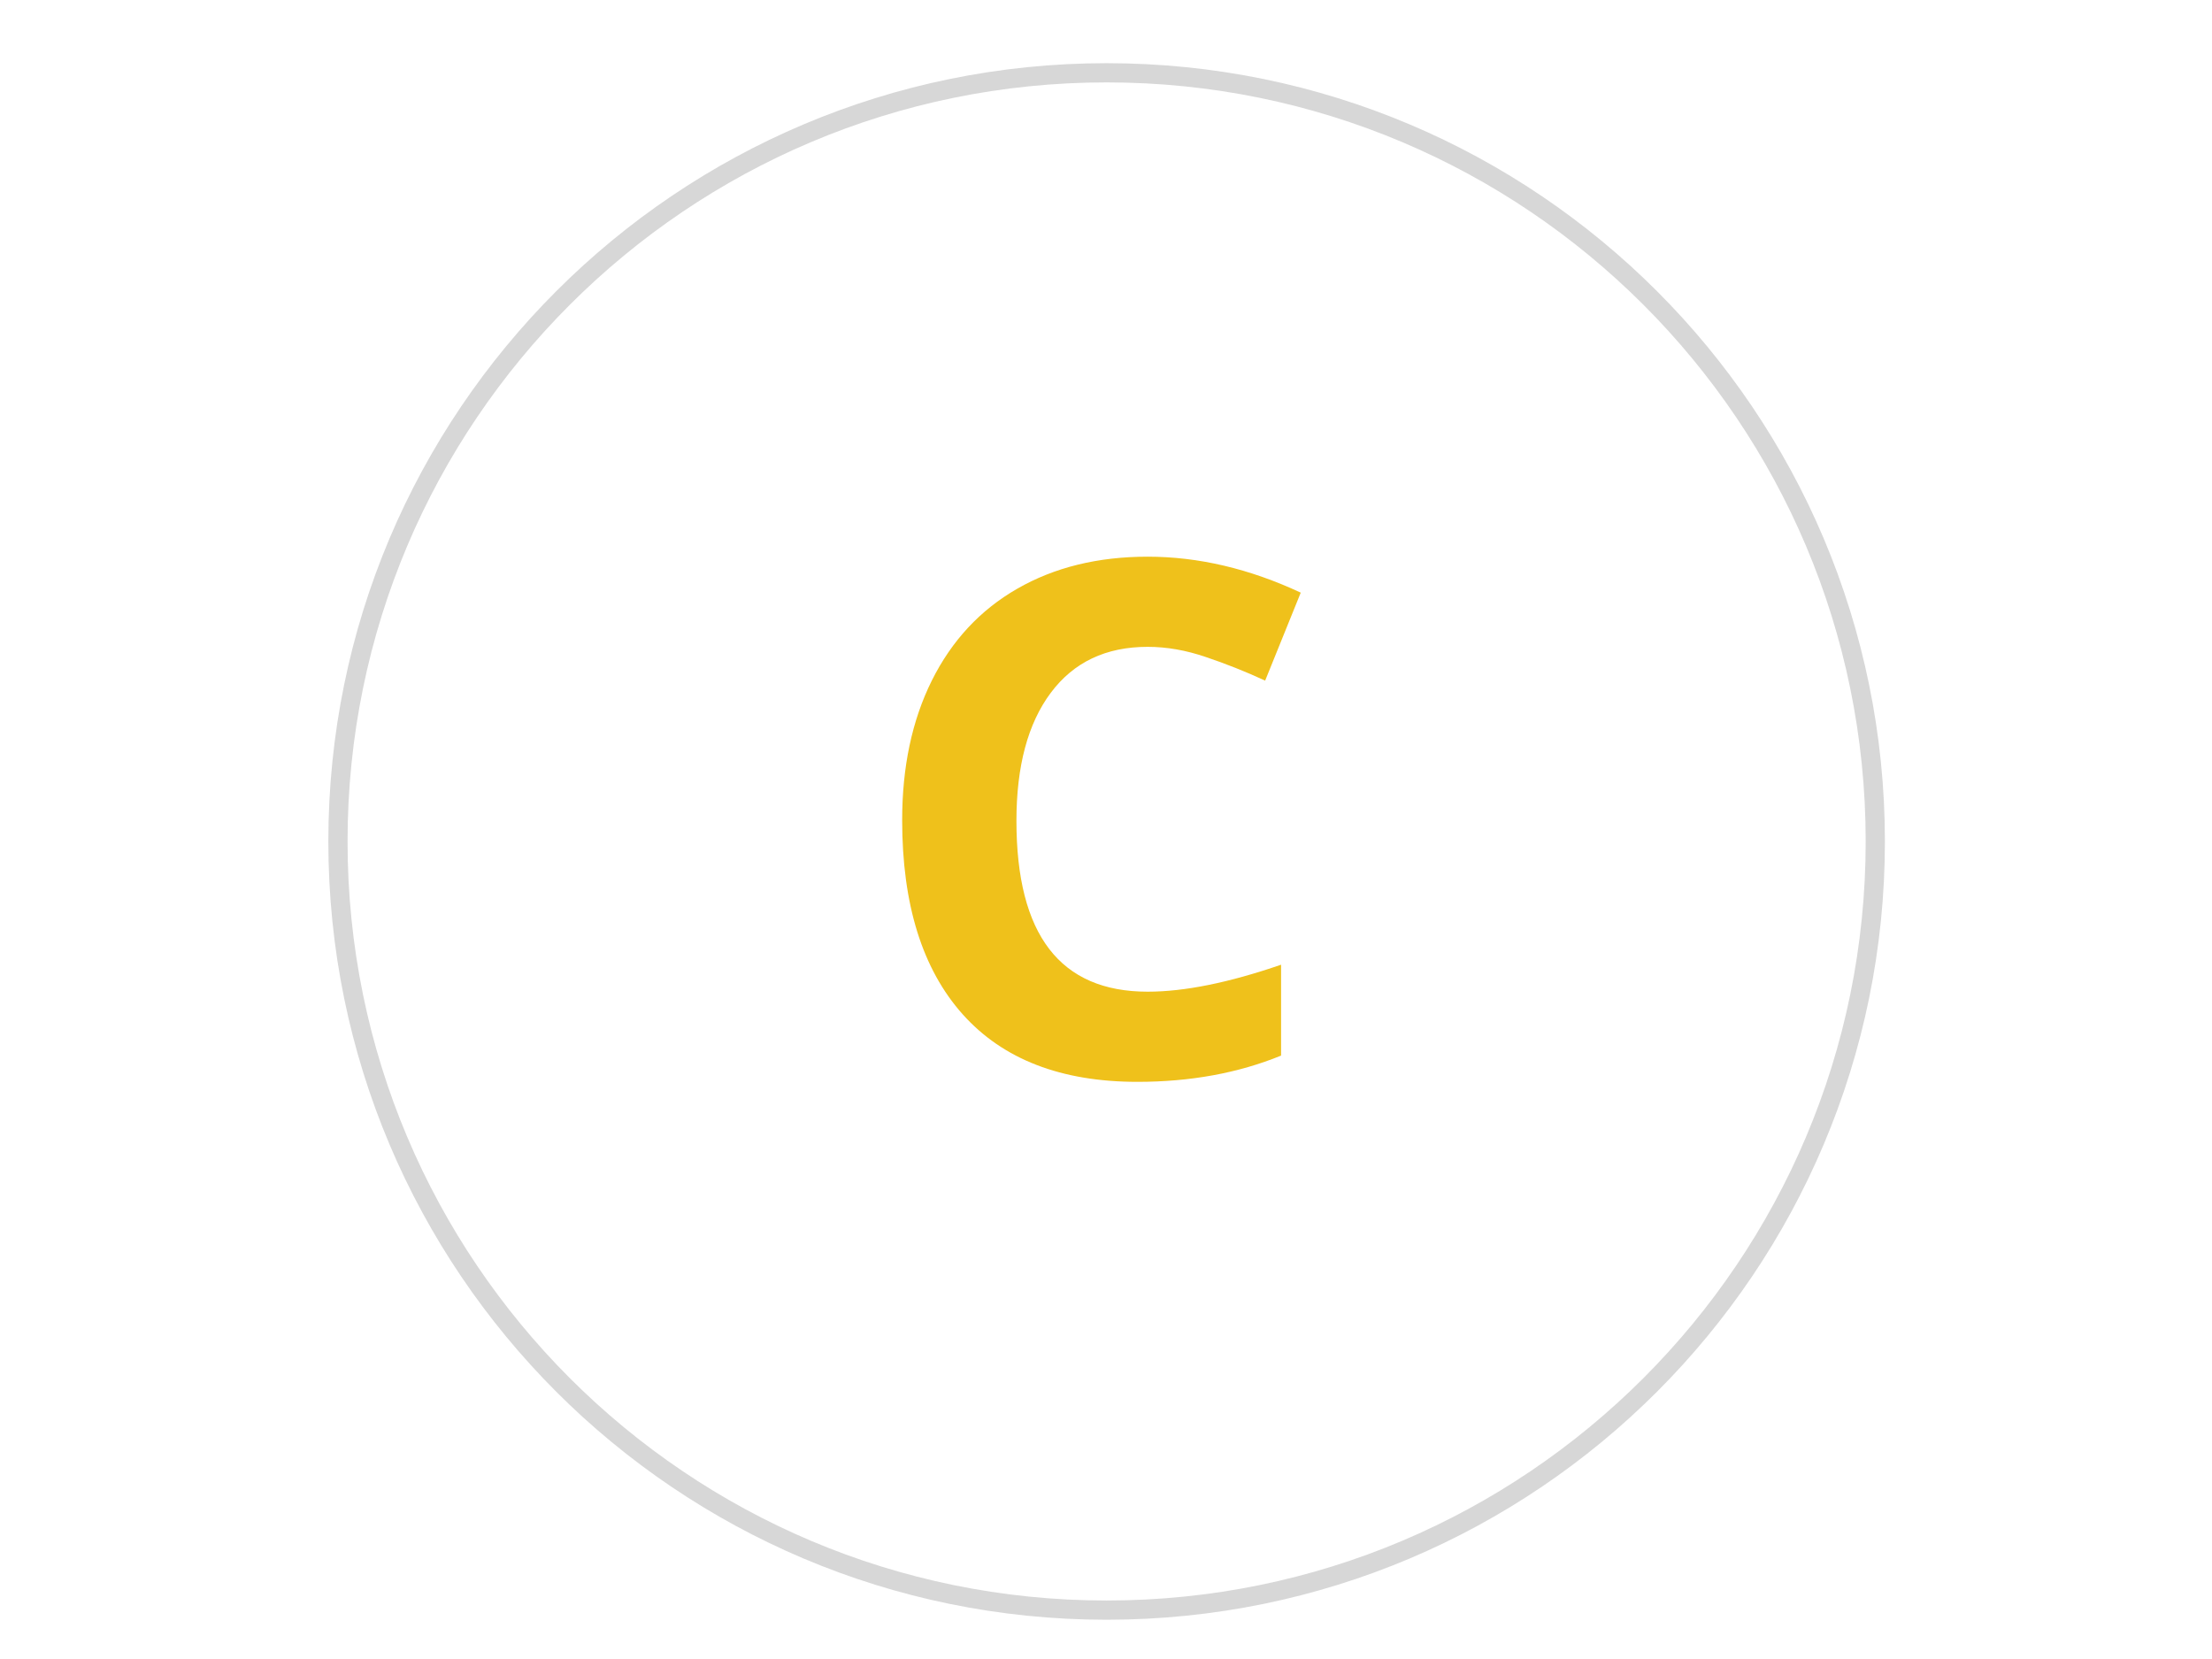
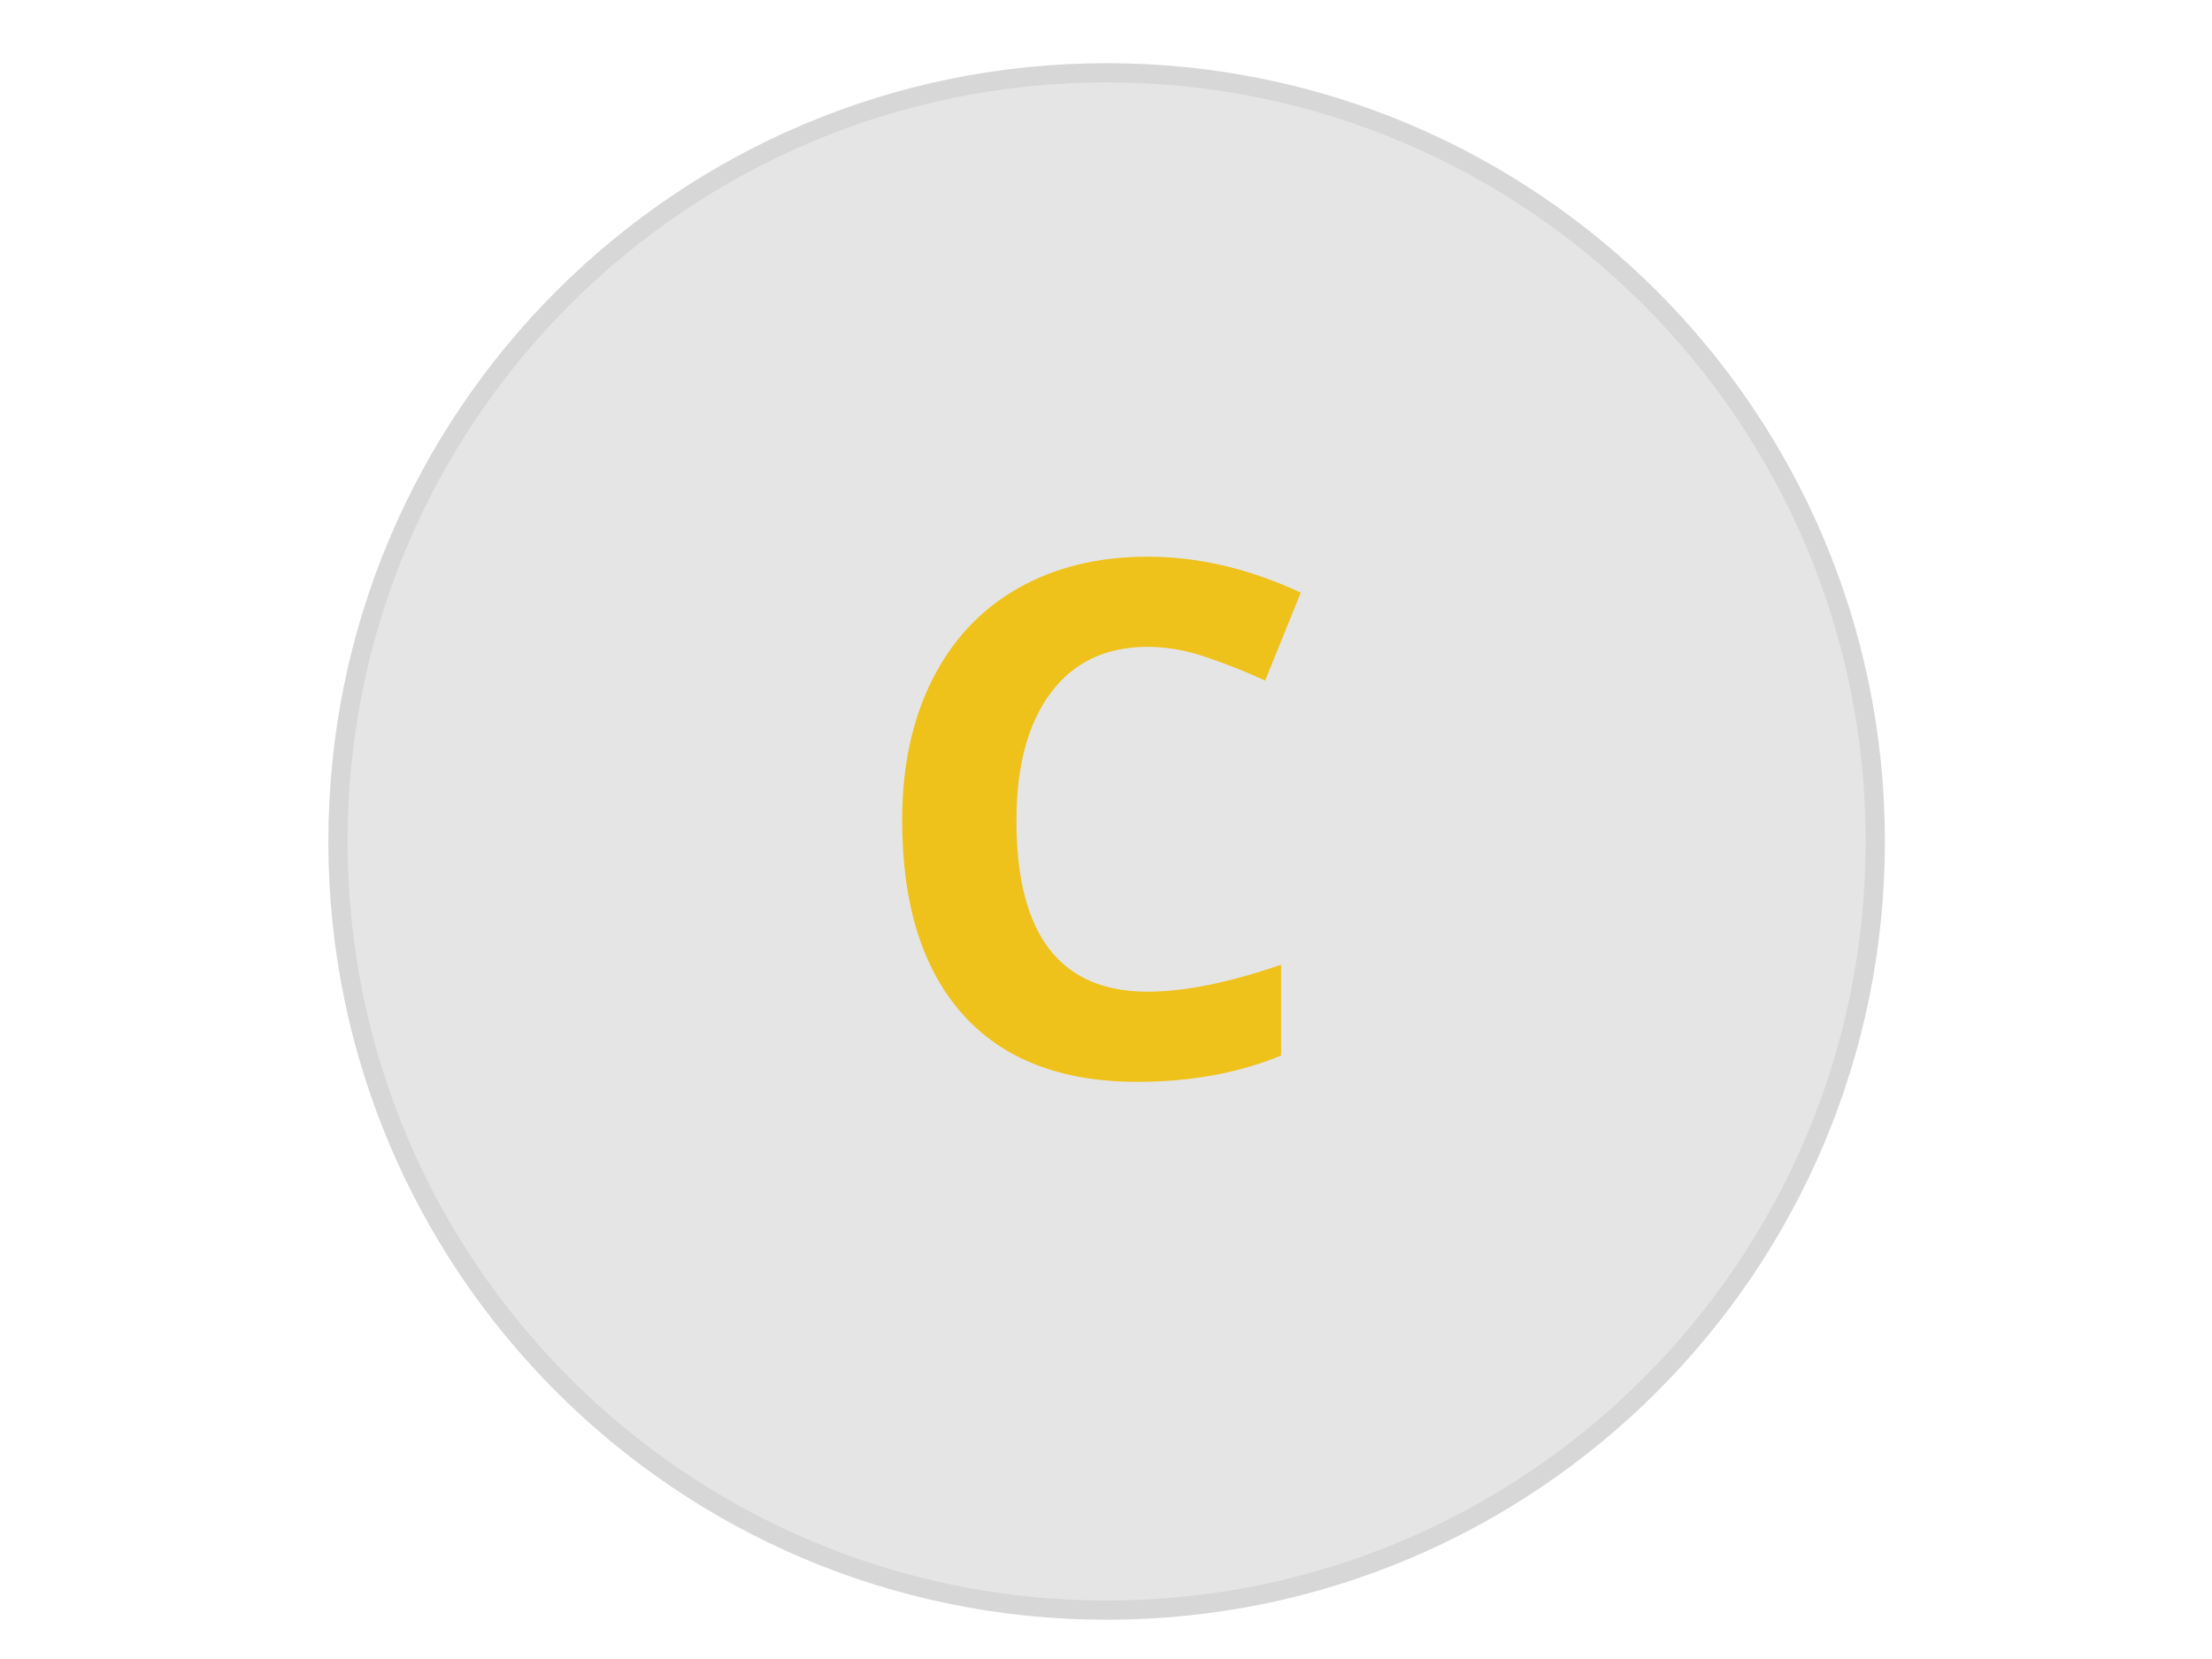
<svg xmlns="http://www.w3.org/2000/svg" version="1.1" width="640" height="480" viewBox="0 0 640 480" xml:space="preserve">
  <defs>
</defs>
  <g transform="matrix(5.56 0 0 5.56 320.18 243.46)">
-     <circle style="stroke: rgb(215,215,215); stroke-width: 1; stroke-dasharray: none; stroke-linecap: butt; stroke-dashoffset: 0; stroke-linejoin: miter; stroke-miterlimit: 4; fill: none; fill-rule: nonzero; opacity: 1;" cx="0" cy="0" r="40" />
+     <circle style="stroke: rgb(215,215,215); stroke-width: 1; stroke-dasharray: none; stroke-linecap: butt; stroke-dashoffset: 0; stroke-linejoin: miter; stroke-miterlimit: 4; fill: rgb(229, 229, 229); fill-rule: nonzero; opacity: 1;" cx="0" cy="0" r="40" />
  </g>
  <g transform="matrix(4.61 0 0 4.5 316.29 245.95)" style="">
    <text xml:space="preserve" font-family="'Open Sans', sans-serif" font-size="46" font-style="normal" font-weight="bold" style="stroke: none; stroke-width: 1; stroke-dasharray: none; stroke-linecap: butt; stroke-dashoffset: 0; stroke-linejoin: miter; stroke-miterlimit: 4; fill: rgb(253,233,180); fill-rule: nonzero; opacity: 1; white-space: pre;">
      <tspan x="-14.66" y="14.45" style="fill: rgb(239,193,27); ">C</tspan>
    </text>
  </g>
</svg>
